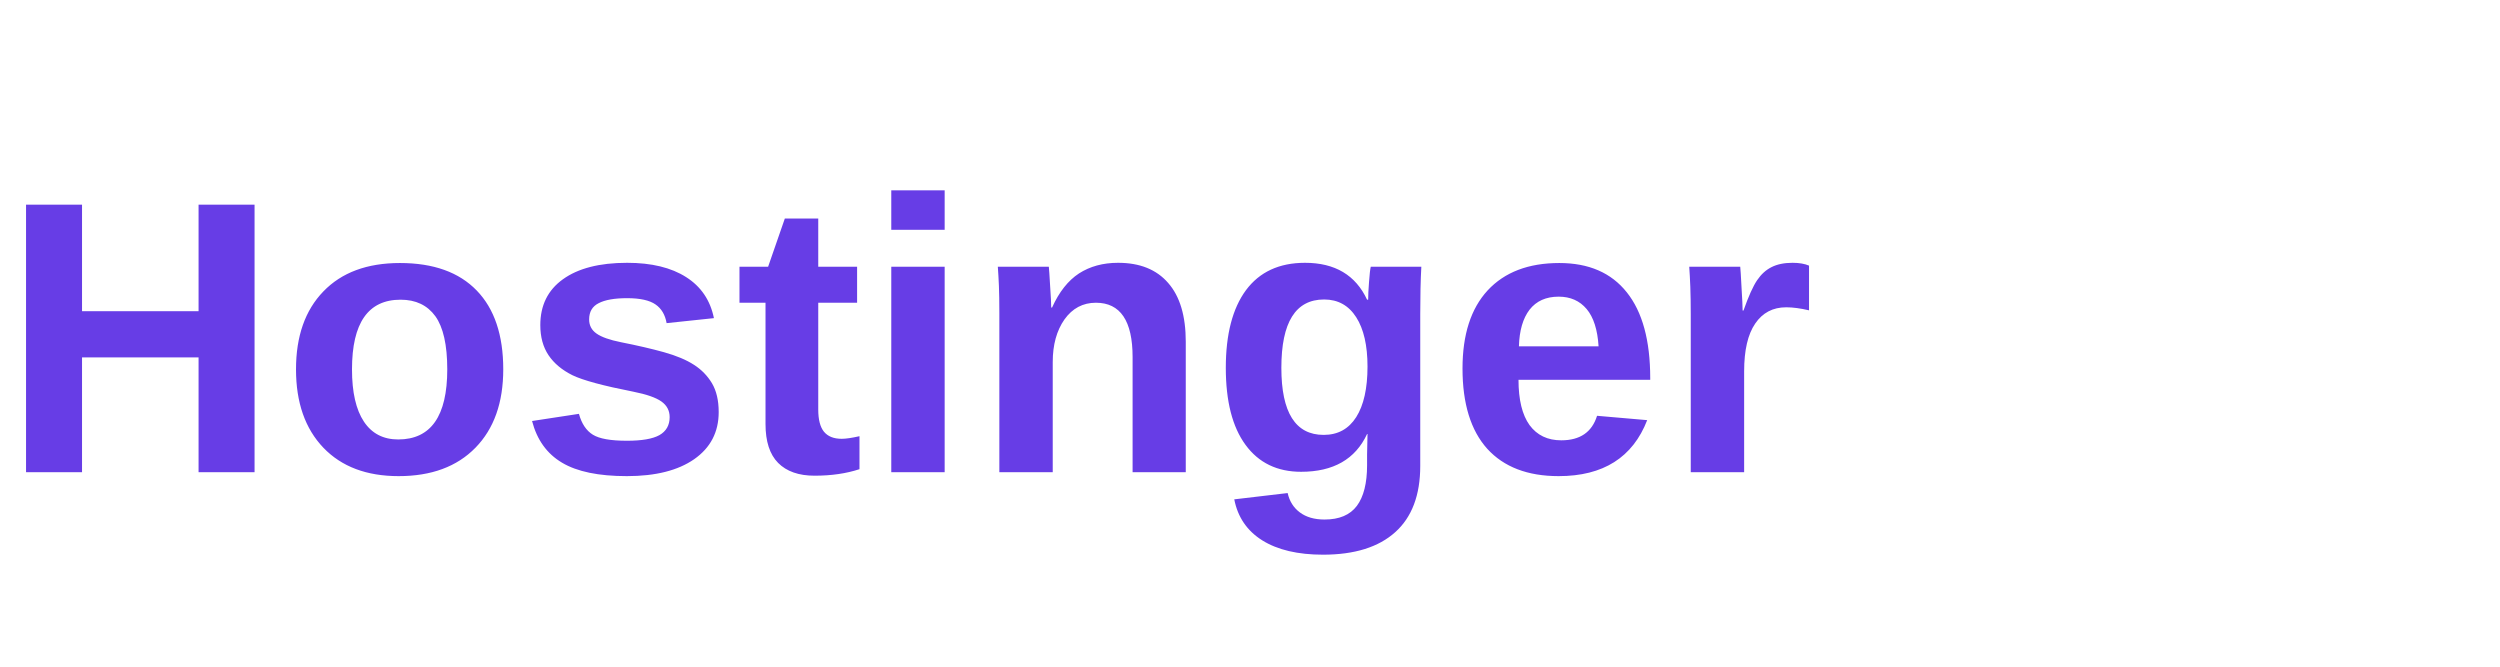
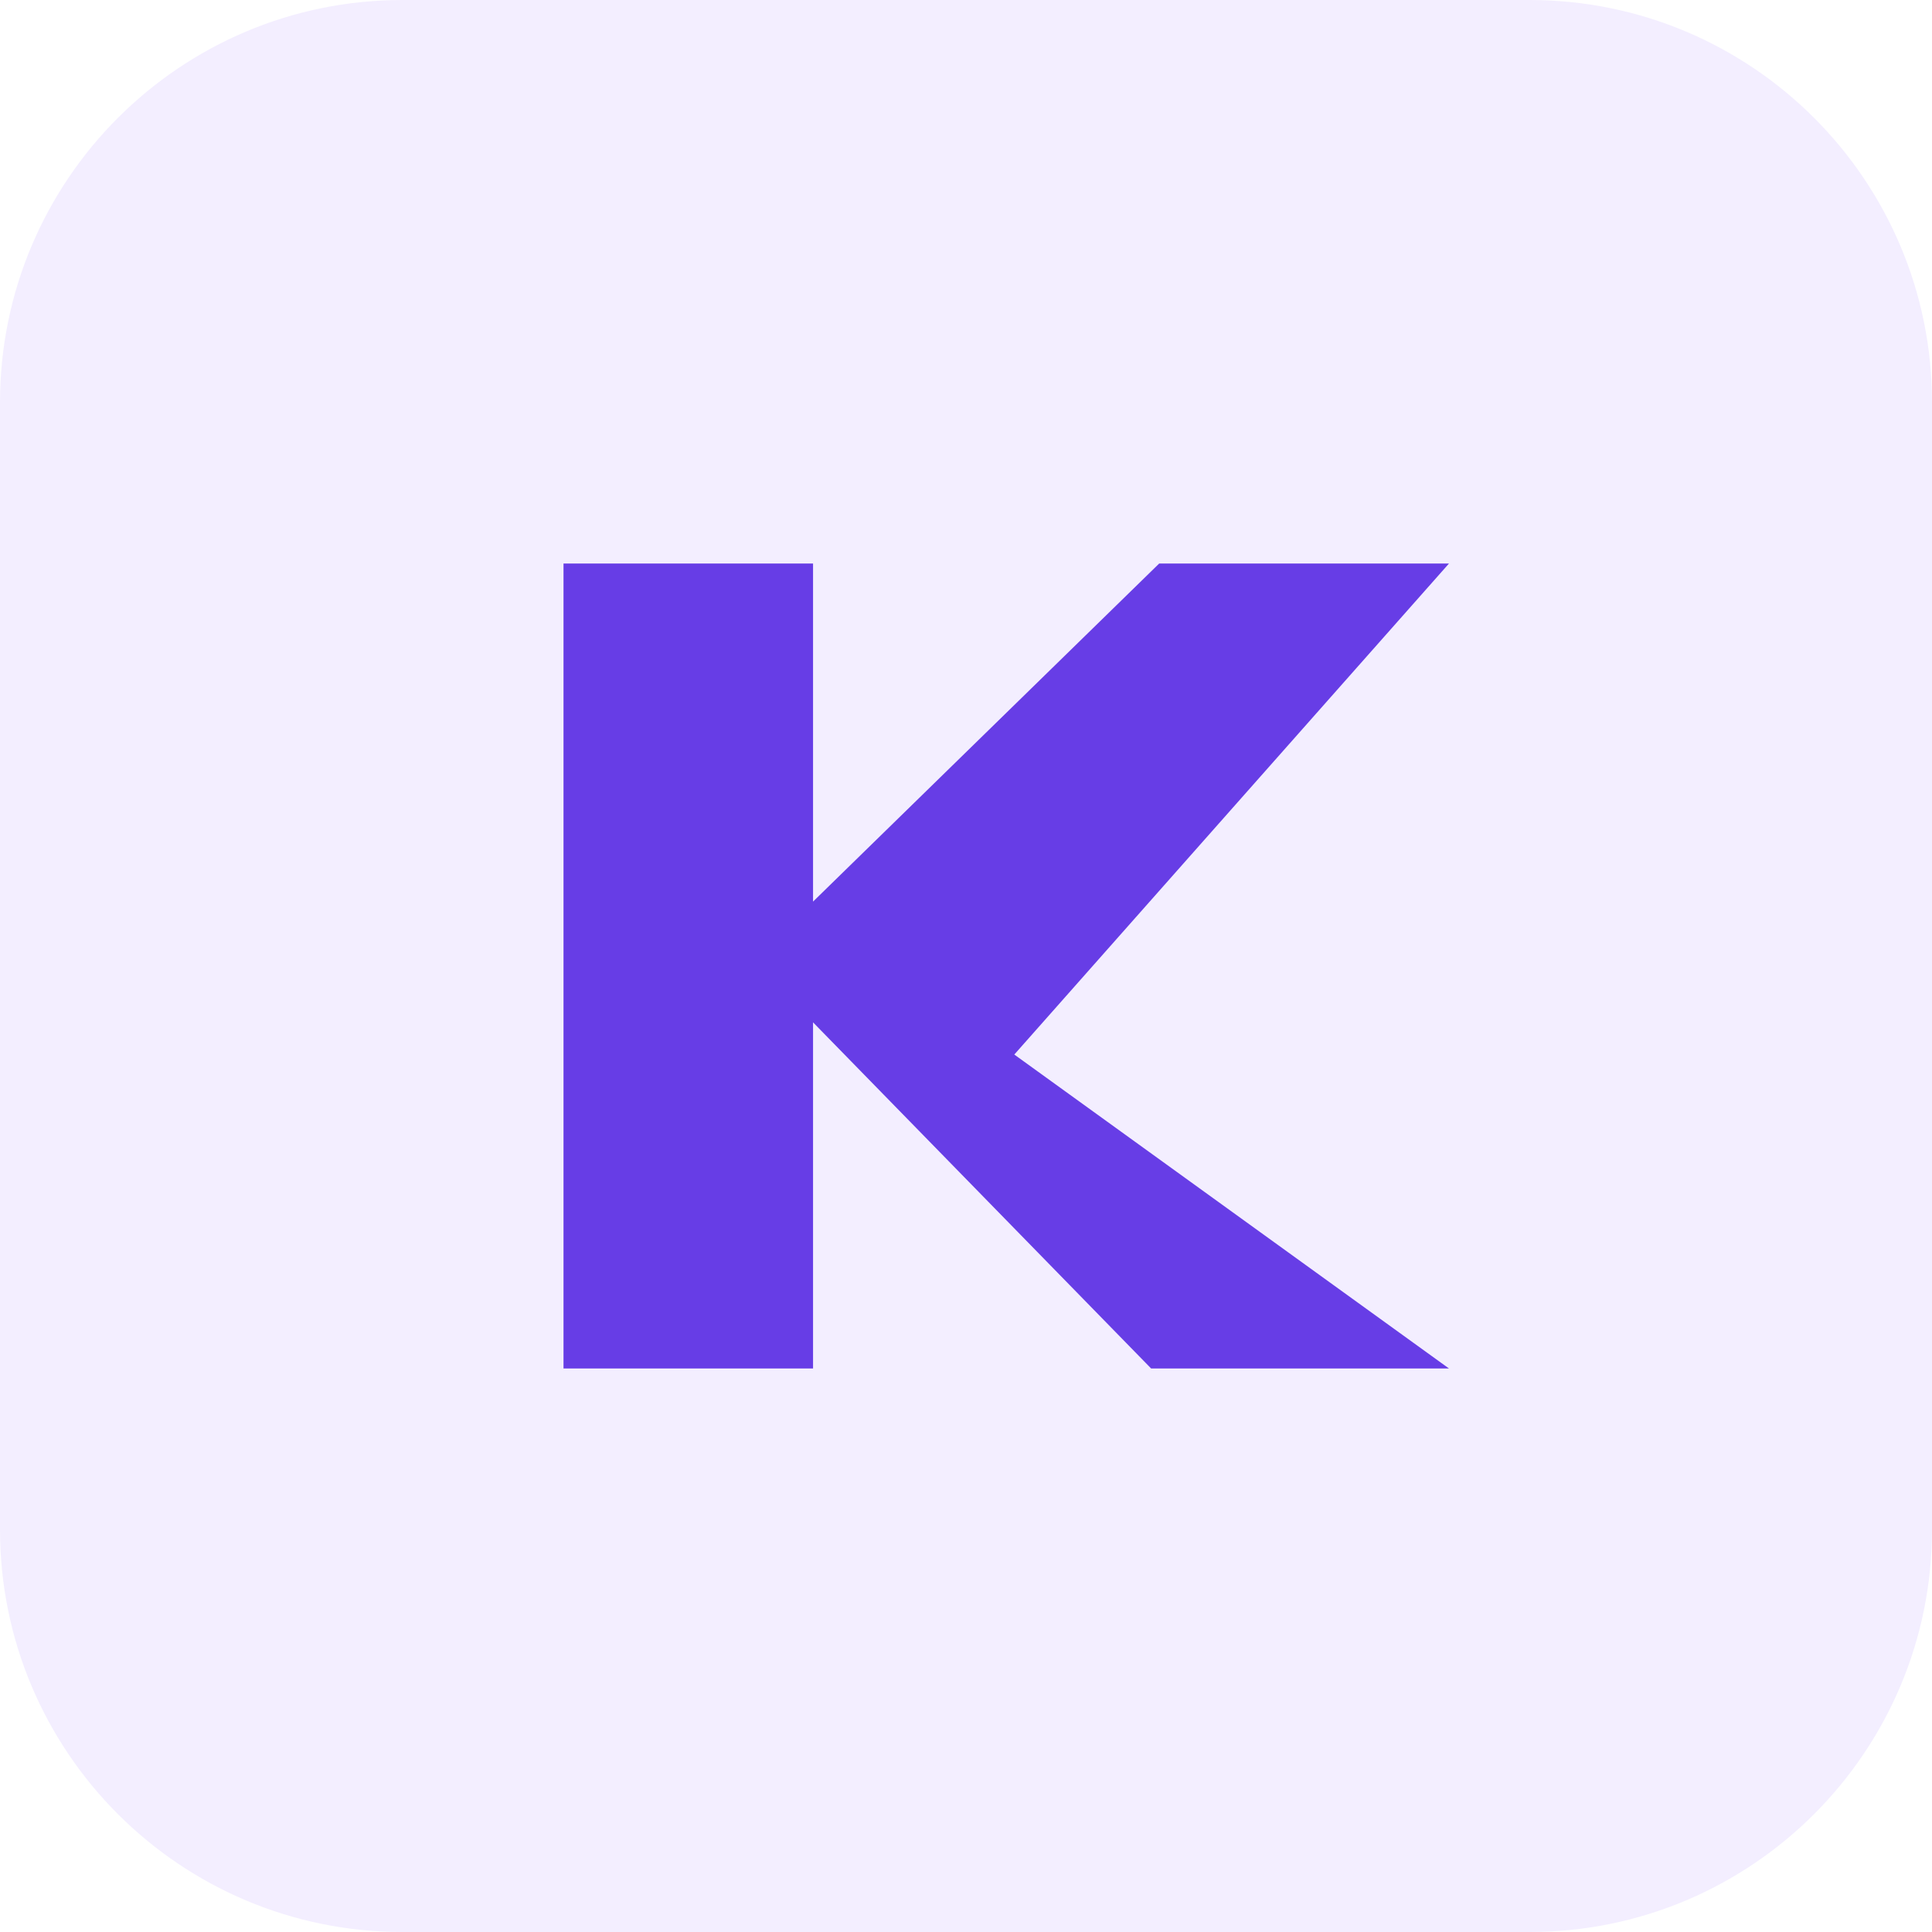
- <svg xmlns="http://www.w3.org/2000/svg" viewBox="0 0 180 48" role="img" aria-label="Hostinger">
-   <text x="0" y="34" font-family="Arial, Helvetica, sans-serif" font-size="28" font-weight="700" fill="#673de6">Hostinger</text>
+ <svg xmlns="http://www.w3.org/2000/svg" viewBox="0 0 48 48" role="img" aria-label="Hostinger">
+   <rect width="48" height="48" rx="10" fill="#F3EEFF" />
+   <path fill="#673DE6" d="M14 14h6.2v8.4L28.8 14H36L25.2 26.2 36 34h-7.4l-8.4-8.6V34H14V14z" />
</svg>
